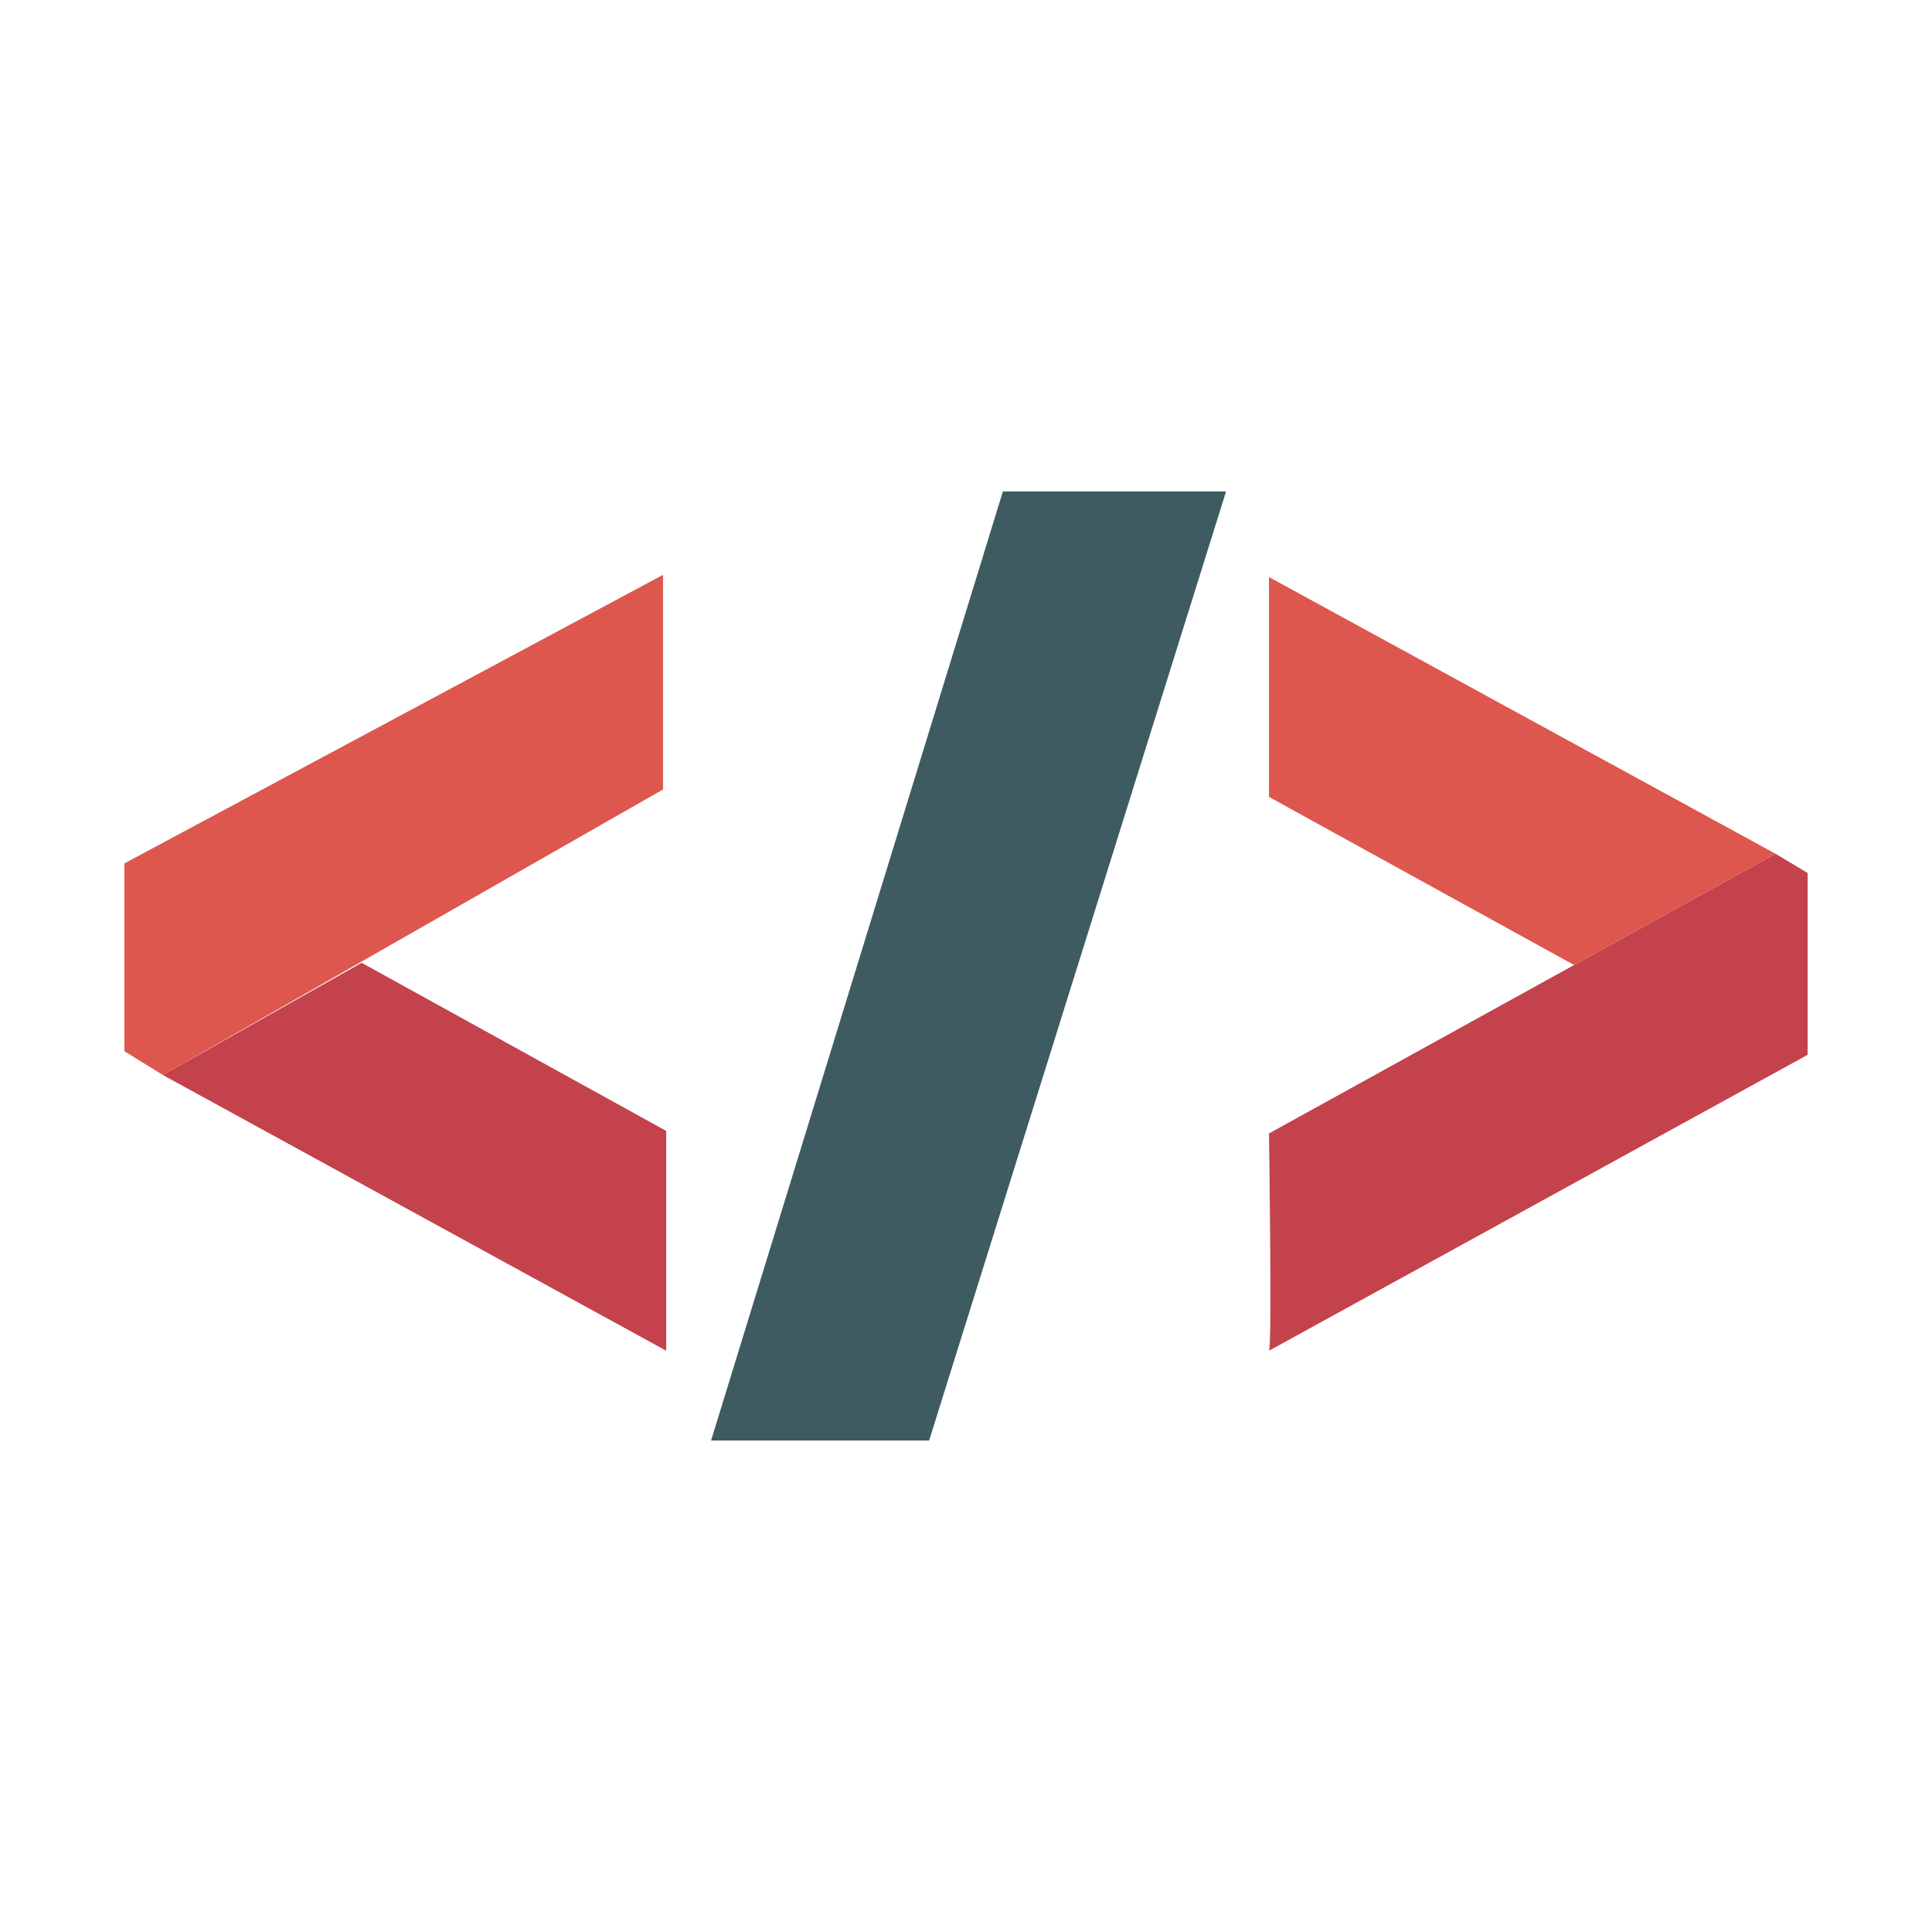
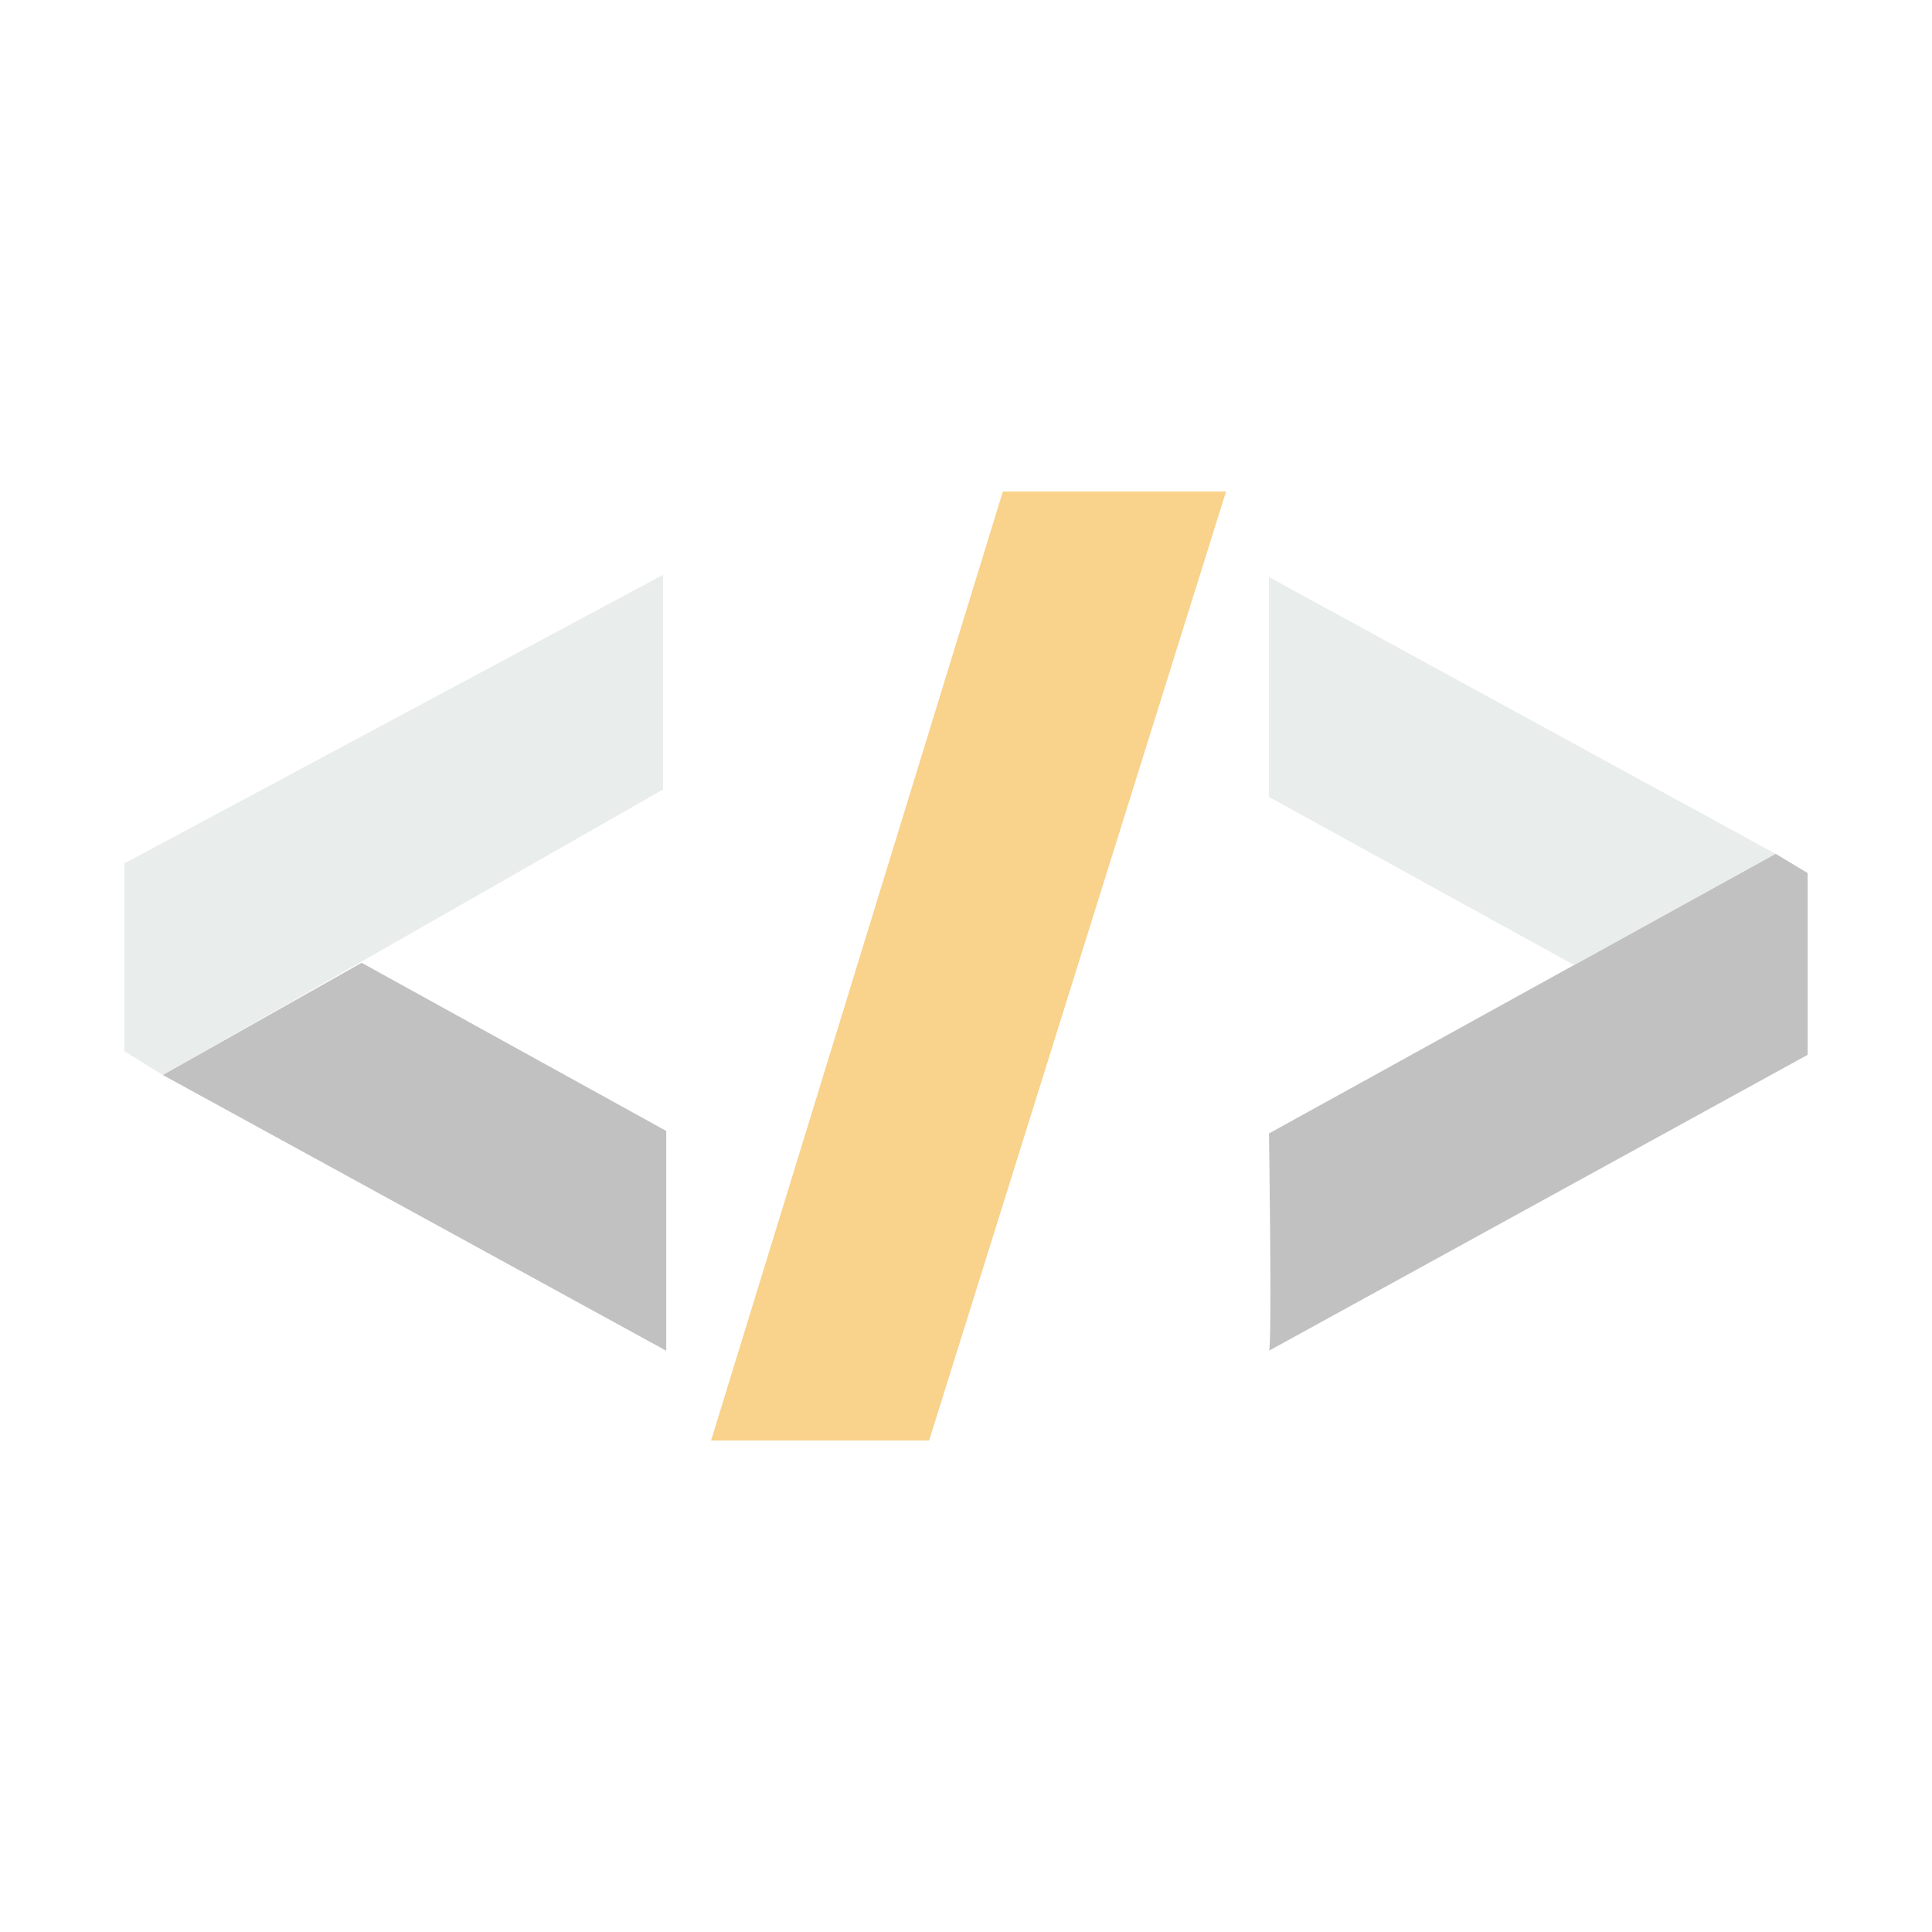
<svg xmlns="http://www.w3.org/2000/svg" version="1.1" id="Capa_1" x="0px" y="0px" viewBox="0 0 800 800" style="enable-background:new 0 0 800 800;" xml:space="preserve">
  <style type="text/css">
- 	.st0{fill:#DD574E;}
- 	.st1{fill:#C3424C;}
- 	.st2{fill:#3E5B61;}
+ 	.st0{fill:#E9EDEB;}
+ 	.st1{fill:#C2C1C1;}
+ 	.st2{fill:#F9D28B;}
</style>
  <g>
    <polygon class="st0" points="51.5,357.52 274.54,238.03 274.54,326.91 67.43,445.14 51.5,435.28  " />
    <polygon class="st1" points="149.74,398.67 67.43,445.14 275.87,559.31 275.87,468.29  " />
    <path class="st1" d="M525.46,559.31c1.33-1.33,0-89.97,0-89.97l209.76-115.81l13.28,7.97v75.28L525.46,559.31z" />
    <polygon class="st0" points="525.46,238.95 525.46,329.99 651.79,399.59 735.22,353.53  " />
    <polygon class="st2" points="415.27,203.51 507.68,203.51 384.73,596.49 294.44,596.49  " />
  </g>
</svg>
